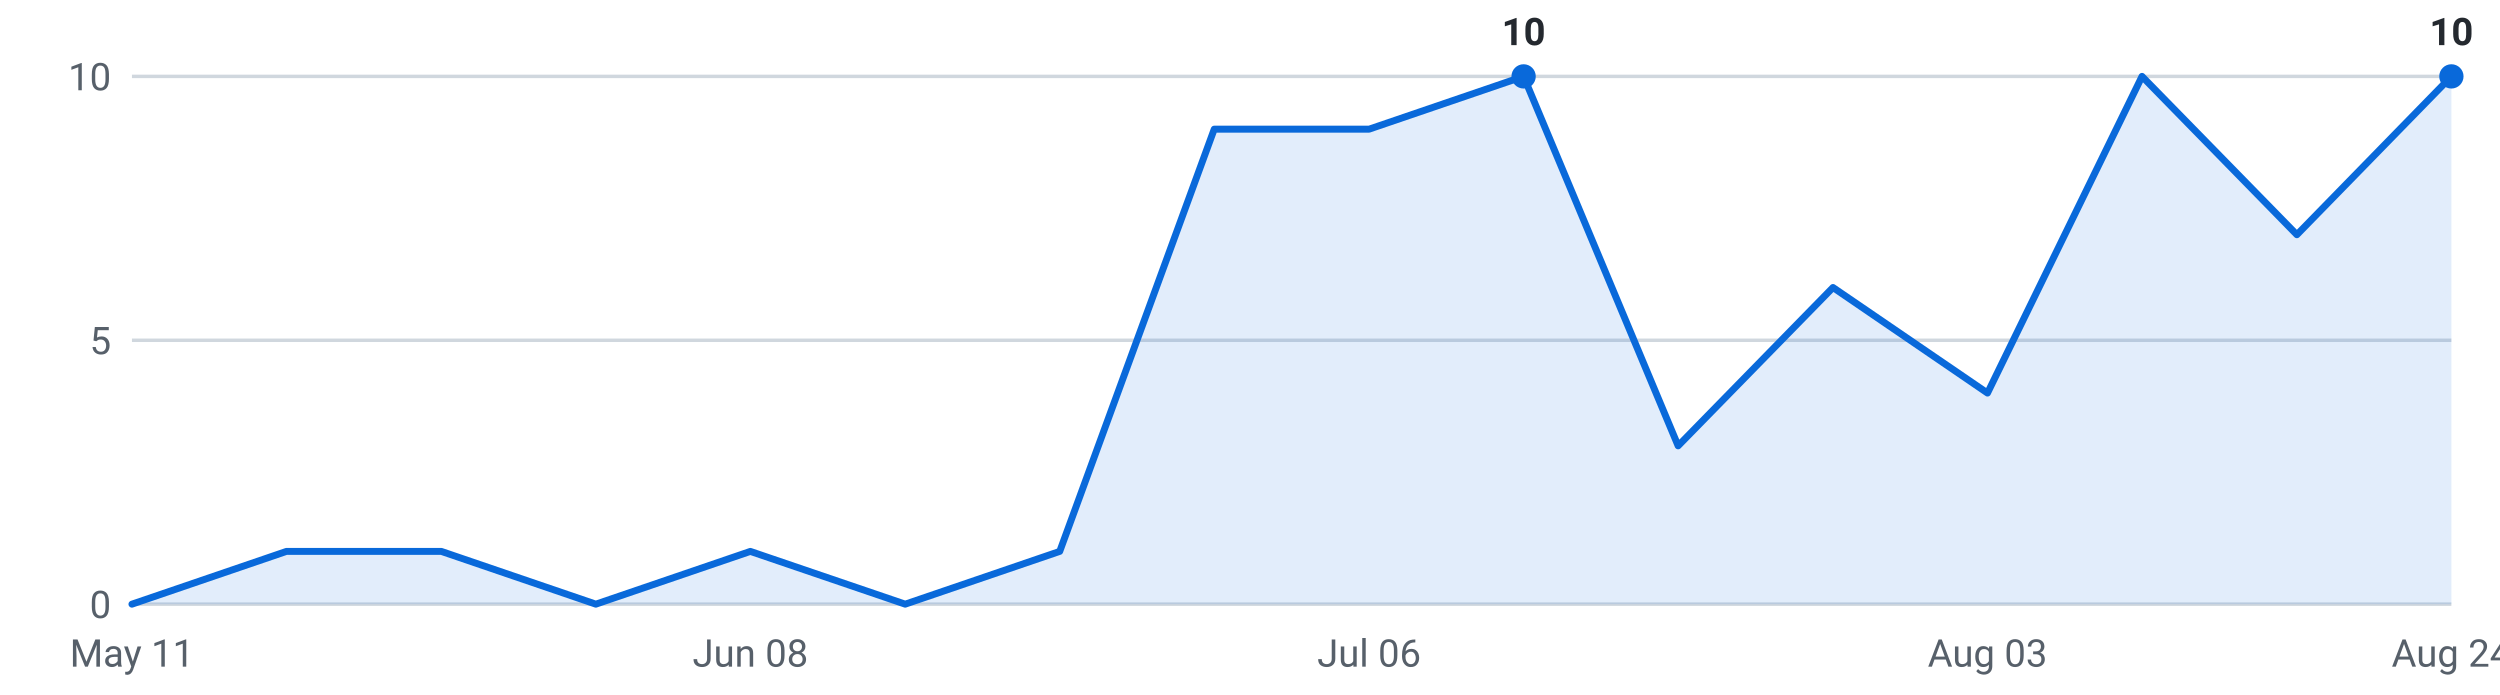
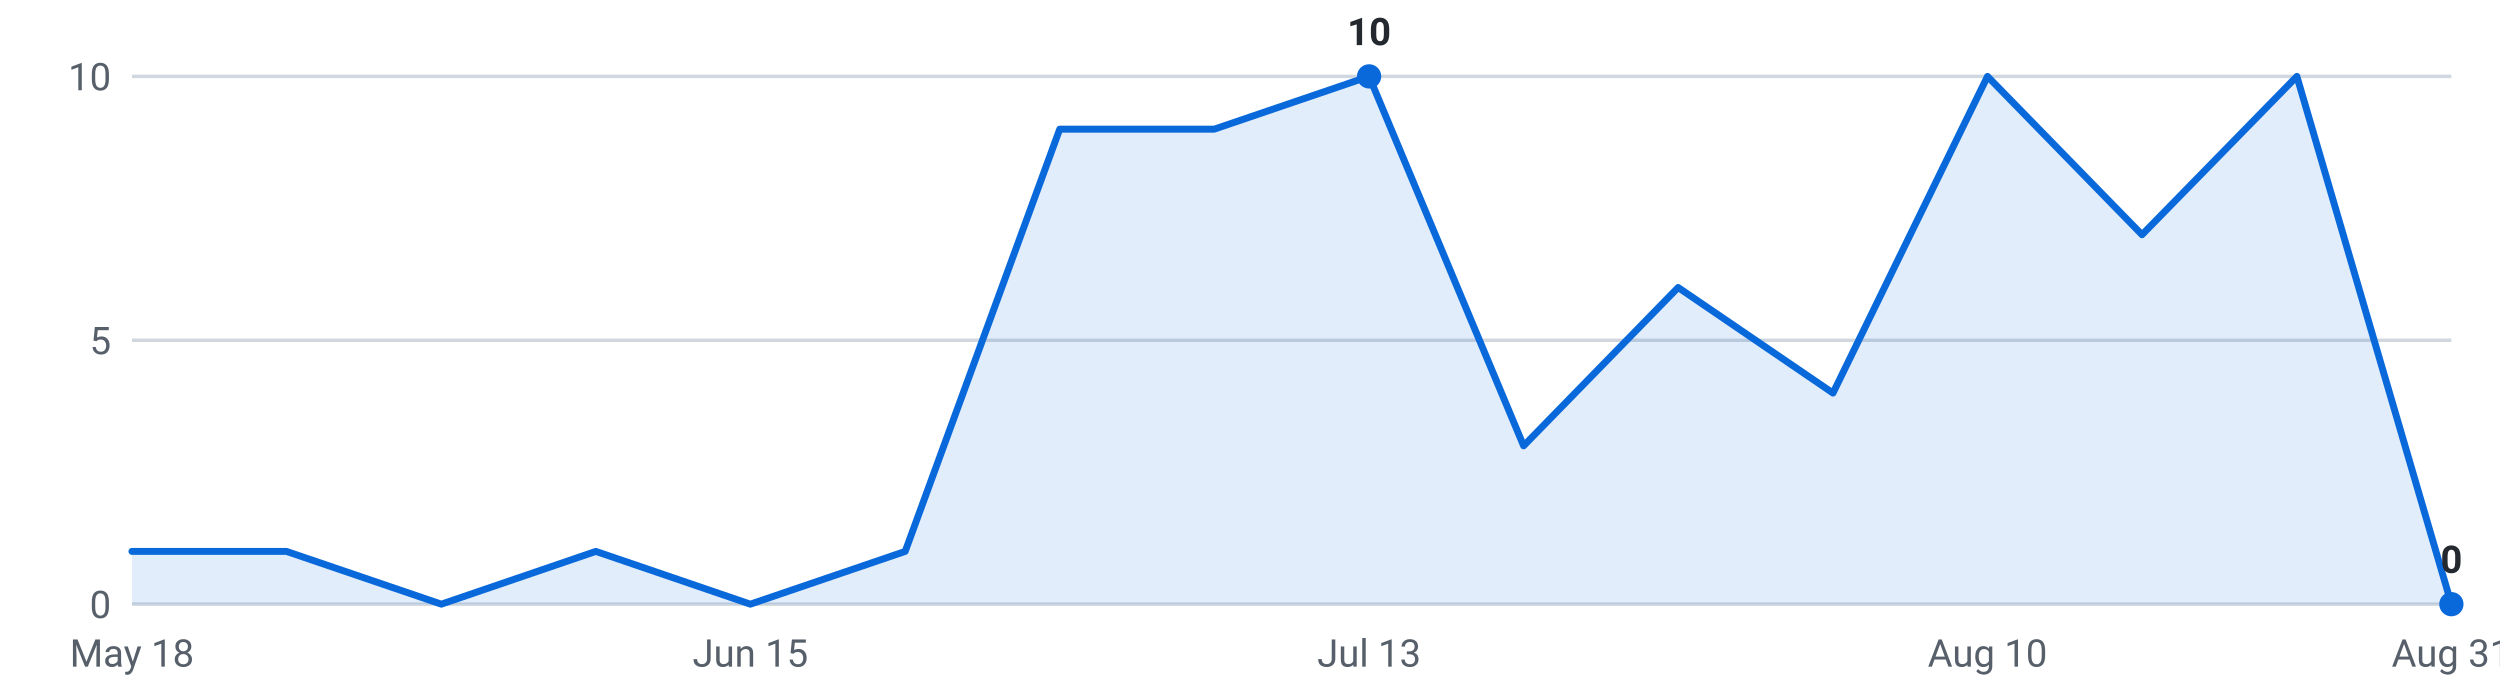
<svg xmlns="http://www.w3.org/2000/svg" viewBox="0 0 720 200" width="720" height="200" role="img" aria-label="Internships posted per week, last 16 weeks">
  <g font-family="-apple-system,Segoe UI,Roboto,sans-serif" font-size="11">
    <line x1="38" y1="174.0" x2="706" y2="174.0" stroke="#d0d7de" stroke-width="1" />
    <text x="32" y="178.0" text-anchor="end" fill="#57606a">0</text>
    <line x1="38" y1="98.0" x2="706" y2="98.0" stroke="#d0d7de" stroke-width="1" />
    <text x="32" y="102.0" text-anchor="end" fill="#57606a">5</text>
    <line x1="38" y1="22.0" x2="706" y2="22.0" stroke="#d0d7de" stroke-width="1" />
    <text x="32" y="26.0" text-anchor="end" fill="#57606a">10</text>
-     <path d="M38.0,174 L38.0,174.0 L82.5,158.8 L127.1,158.8 L171.6,174.0 L216.1,158.8 L260.7,174.0 L305.2,158.8 L349.7,37.2 L394.3,37.2 L438.8,22.0 L483.3,128.4 L527.9,82.8 L572.4,113.2 L616.9,22.0 L661.5,67.6 L706.0,22.0 L706.0,174 Z" fill="#0969da" fill-opacity="0.12" />
-     <polyline points="38.0,174.0 82.5,158.8 127.1,158.8 171.6,174.0 216.1,158.8 260.7,174.0 305.2,158.8 349.7,37.2 394.3,37.2 438.8,22.0 483.3,128.4 527.9,82.8 572.4,113.2 616.9,22.0 661.5,67.6 706.0,22.0" fill="none" stroke="#0969da" stroke-width="2" stroke-linejoin="round" stroke-linecap="round" />
-     <circle cx="438.8" cy="22.0" r="3.5" fill="#0969da" />
-     <text x="438.8" y="13.0" text-anchor="middle" fill="#24292f" font-weight="600">10</text>
-     <circle cx="706.0" cy="22.0" r="3.5" fill="#0969da" />
-     <text x="706.0" y="13.0" text-anchor="middle" fill="#24292f" font-weight="600">10</text>
-     <text x="38.0" y="192" text-anchor="middle" fill="#57606a">May 11</text>
-     <text x="216.1" y="192" text-anchor="middle" fill="#57606a">Jun 08</text>
-     <text x="394.3" y="192" text-anchor="middle" fill="#57606a">Jul 06</text>
-     <text x="572.4" y="192" text-anchor="middle" fill="#57606a">Aug 03</text>
-     <text x="706.0" y="192" text-anchor="middle" fill="#57606a">Aug 24</text>
+     <path d="M38.0,174 L38.0,158.8 L82.5,158.8 L127.1,174.0 L171.6,158.8 L216.1,174.0 L260.7,158.8 L305.2,37.2 L349.7,37.2 L394.3,22.0 L438.8,128.4 L483.3,82.8 L527.9,113.2 L572.4,22.0 L616.9,67.6 L661.5,22.0 L706.0,174.0 L706.0,174 Z" fill="#0969da" fill-opacity="0.12" />
+     <polyline points="38.0,158.8 82.5,158.8 127.1,174.0 171.6,158.8 216.1,174.0 260.7,158.8 305.2,37.2 349.7,37.2 394.3,22.0 438.8,128.4 483.3,82.8 527.9,113.2 572.4,22.0 616.9,67.6 661.5,22.0 706.0,174.0" fill="none" stroke="#0969da" stroke-width="2" stroke-linejoin="round" stroke-linecap="round" />
+     <circle cx="394.3" cy="22.0" r="3.5" fill="#0969da" />
+     <text x="394.3" y="13.0" text-anchor="middle" fill="#24292f" font-weight="600">10</text>
+     <circle cx="706.0" cy="174.0" r="3.5" fill="#0969da" />
+     <text x="706.0" y="165.0" text-anchor="middle" fill="#24292f" font-weight="600">0</text>
+     <text x="38.0" y="192" text-anchor="middle" fill="#57606a">May 18</text>
+     <text x="216.1" y="192" text-anchor="middle" fill="#57606a">Jun 15</text>
+     <text x="394.3" y="192" text-anchor="middle" fill="#57606a">Jul 13</text>
+     <text x="572.4" y="192" text-anchor="middle" fill="#57606a">Aug 10</text>
+     <text x="706.0" y="192" text-anchor="middle" fill="#57606a">Aug 31</text>
  </g>
</svg>
